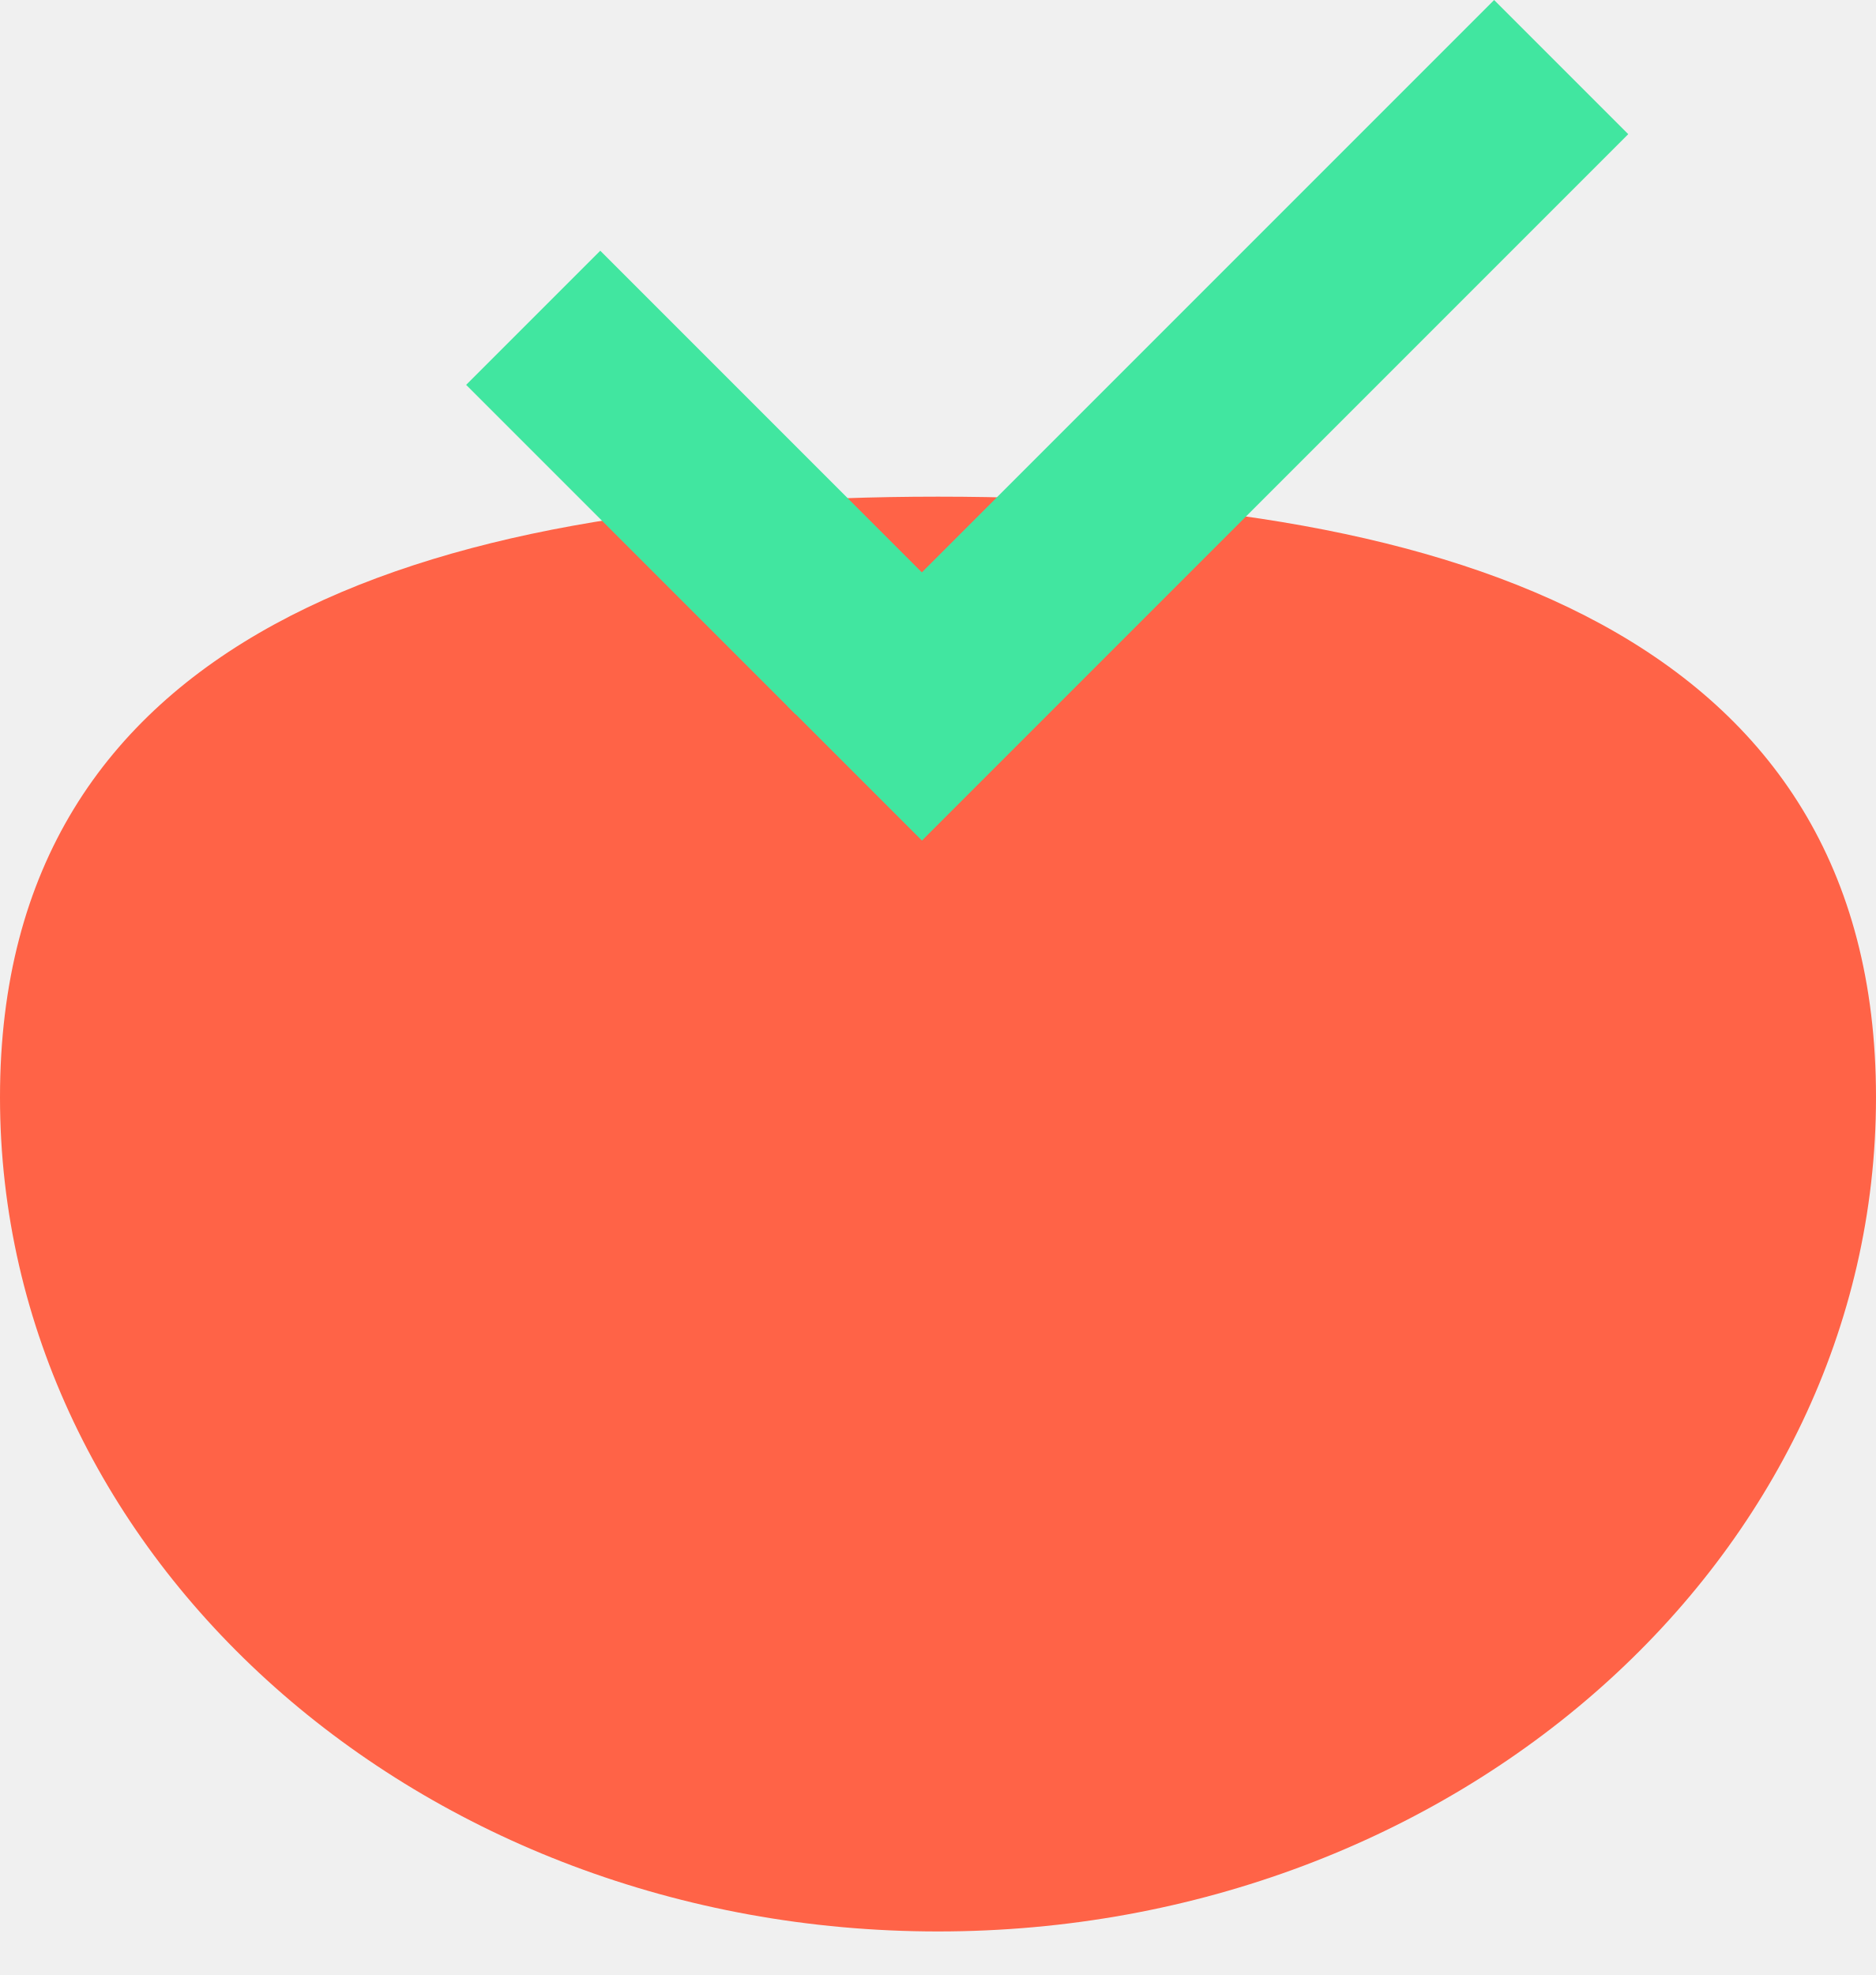
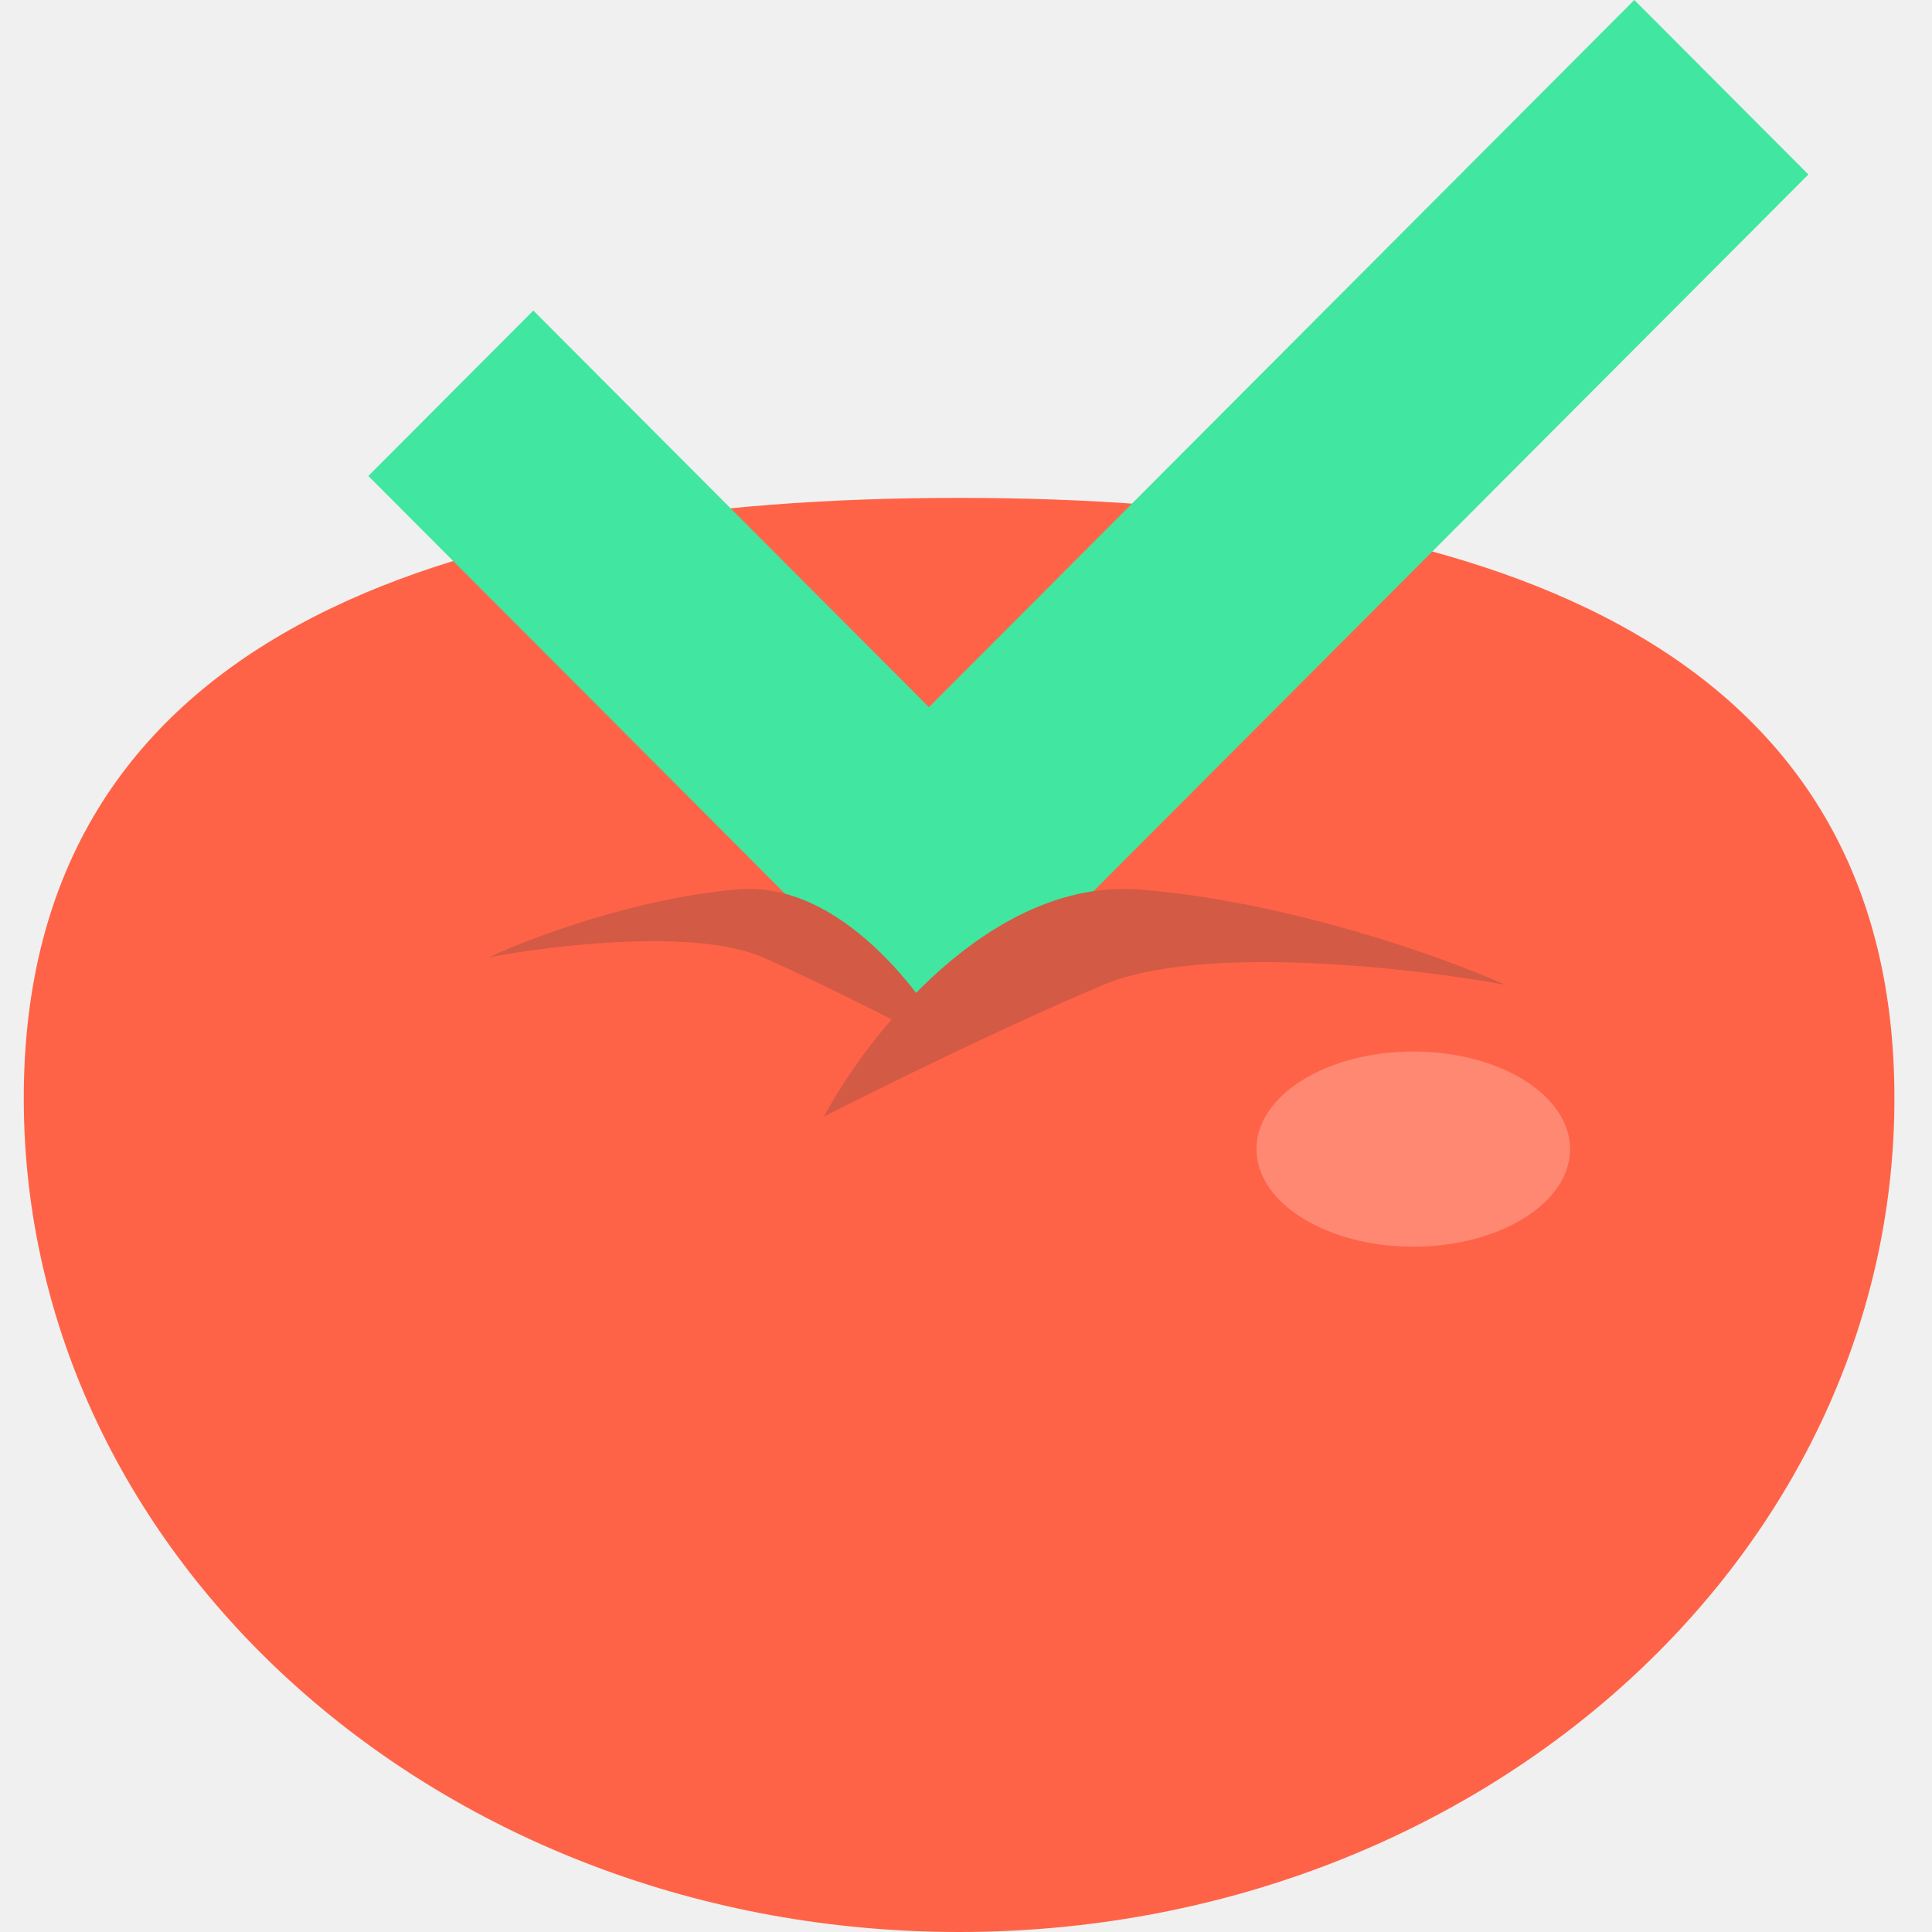
- <svg xmlns="http://www.w3.org/2000/svg" width="38" height="40" viewBox="0 0 38 40" fill="none">
-   <path fill="#FF6347" d="M38 22.223C38 31.554 29.493 39.118 19 39.118C8.507 39.118 0 31.554 0 22.223C0 12.892 8.507 10.059 19 10.059C29.493 10.059 38 12.892 38 22.223Z" />
-   <rect fill="#41E6A0" x="15.958" y="14.307" width="20.233" height="3.842" transform="rotate(-45 15.9584 14.3071)" />
-   <rect fill="#41E6A0" x="12.159" y="5.078" width="9.442" height="3.842" transform="rotate(45 12.159 5.07758)" />
+ <svg xmlns="http://www.w3.org/2000/svg" width="40" height="40" viewBox="0 0 40 40" fill="none">
+   <g clip-path="url(#clip0)">
+     <path d="M39.222 22.737C39.222 32.271 30.552 40 19.857 40C9.162 40 0.492 32.271 0.492 22.737C0.492 13.203 9.162 10.308 19.857 10.308C30.552 10.308 39.222 13.203 39.222 22.737Z" fill="#FF6347" />
+     <rect width="25.513" height="5.103" transform="matrix(0.706211 -0.708001 0.706211 0.708001 15.8192 18.063)" fill="#41E6A0" />
+     <rect width="12.246" height="4.837" transform="matrix(0.706211 0.708001 -0.706211 0.708001 11.0422 6.42975)" fill="#41E6A0" />
+     <ellipse cx="29.26" cy="23.791" rx="3.246" ry="2.02" fill="#FF8873" />
+     <path d="M23.591 18.417C20.503 18.174 17.95 21.45 17.059 23.117C18.148 22.561 20.83 21.237 22.849 20.388C24.868 19.539 29.233 20.034 31.163 20.388C29.926 19.832 26.679 18.66 23.591 18.417Z" fill="#D35A44" />
+     <path d="M15.287 18.413C17.394 18.24 19.137 20.579 19.745 21.771C19.002 21.374 17.171 20.428 15.793 19.821C14.415 19.215 11.436 19.569 10.119 19.821C10.963 19.424 13.179 18.587 15.287 18.413Z" fill="#D35A44" />
+   </g>
+   <defs>
+     <clipPath id="clip0">
+       <rect width="40" height="40" fill="white" />
+     </clipPath>
+   </defs>
</svg>
